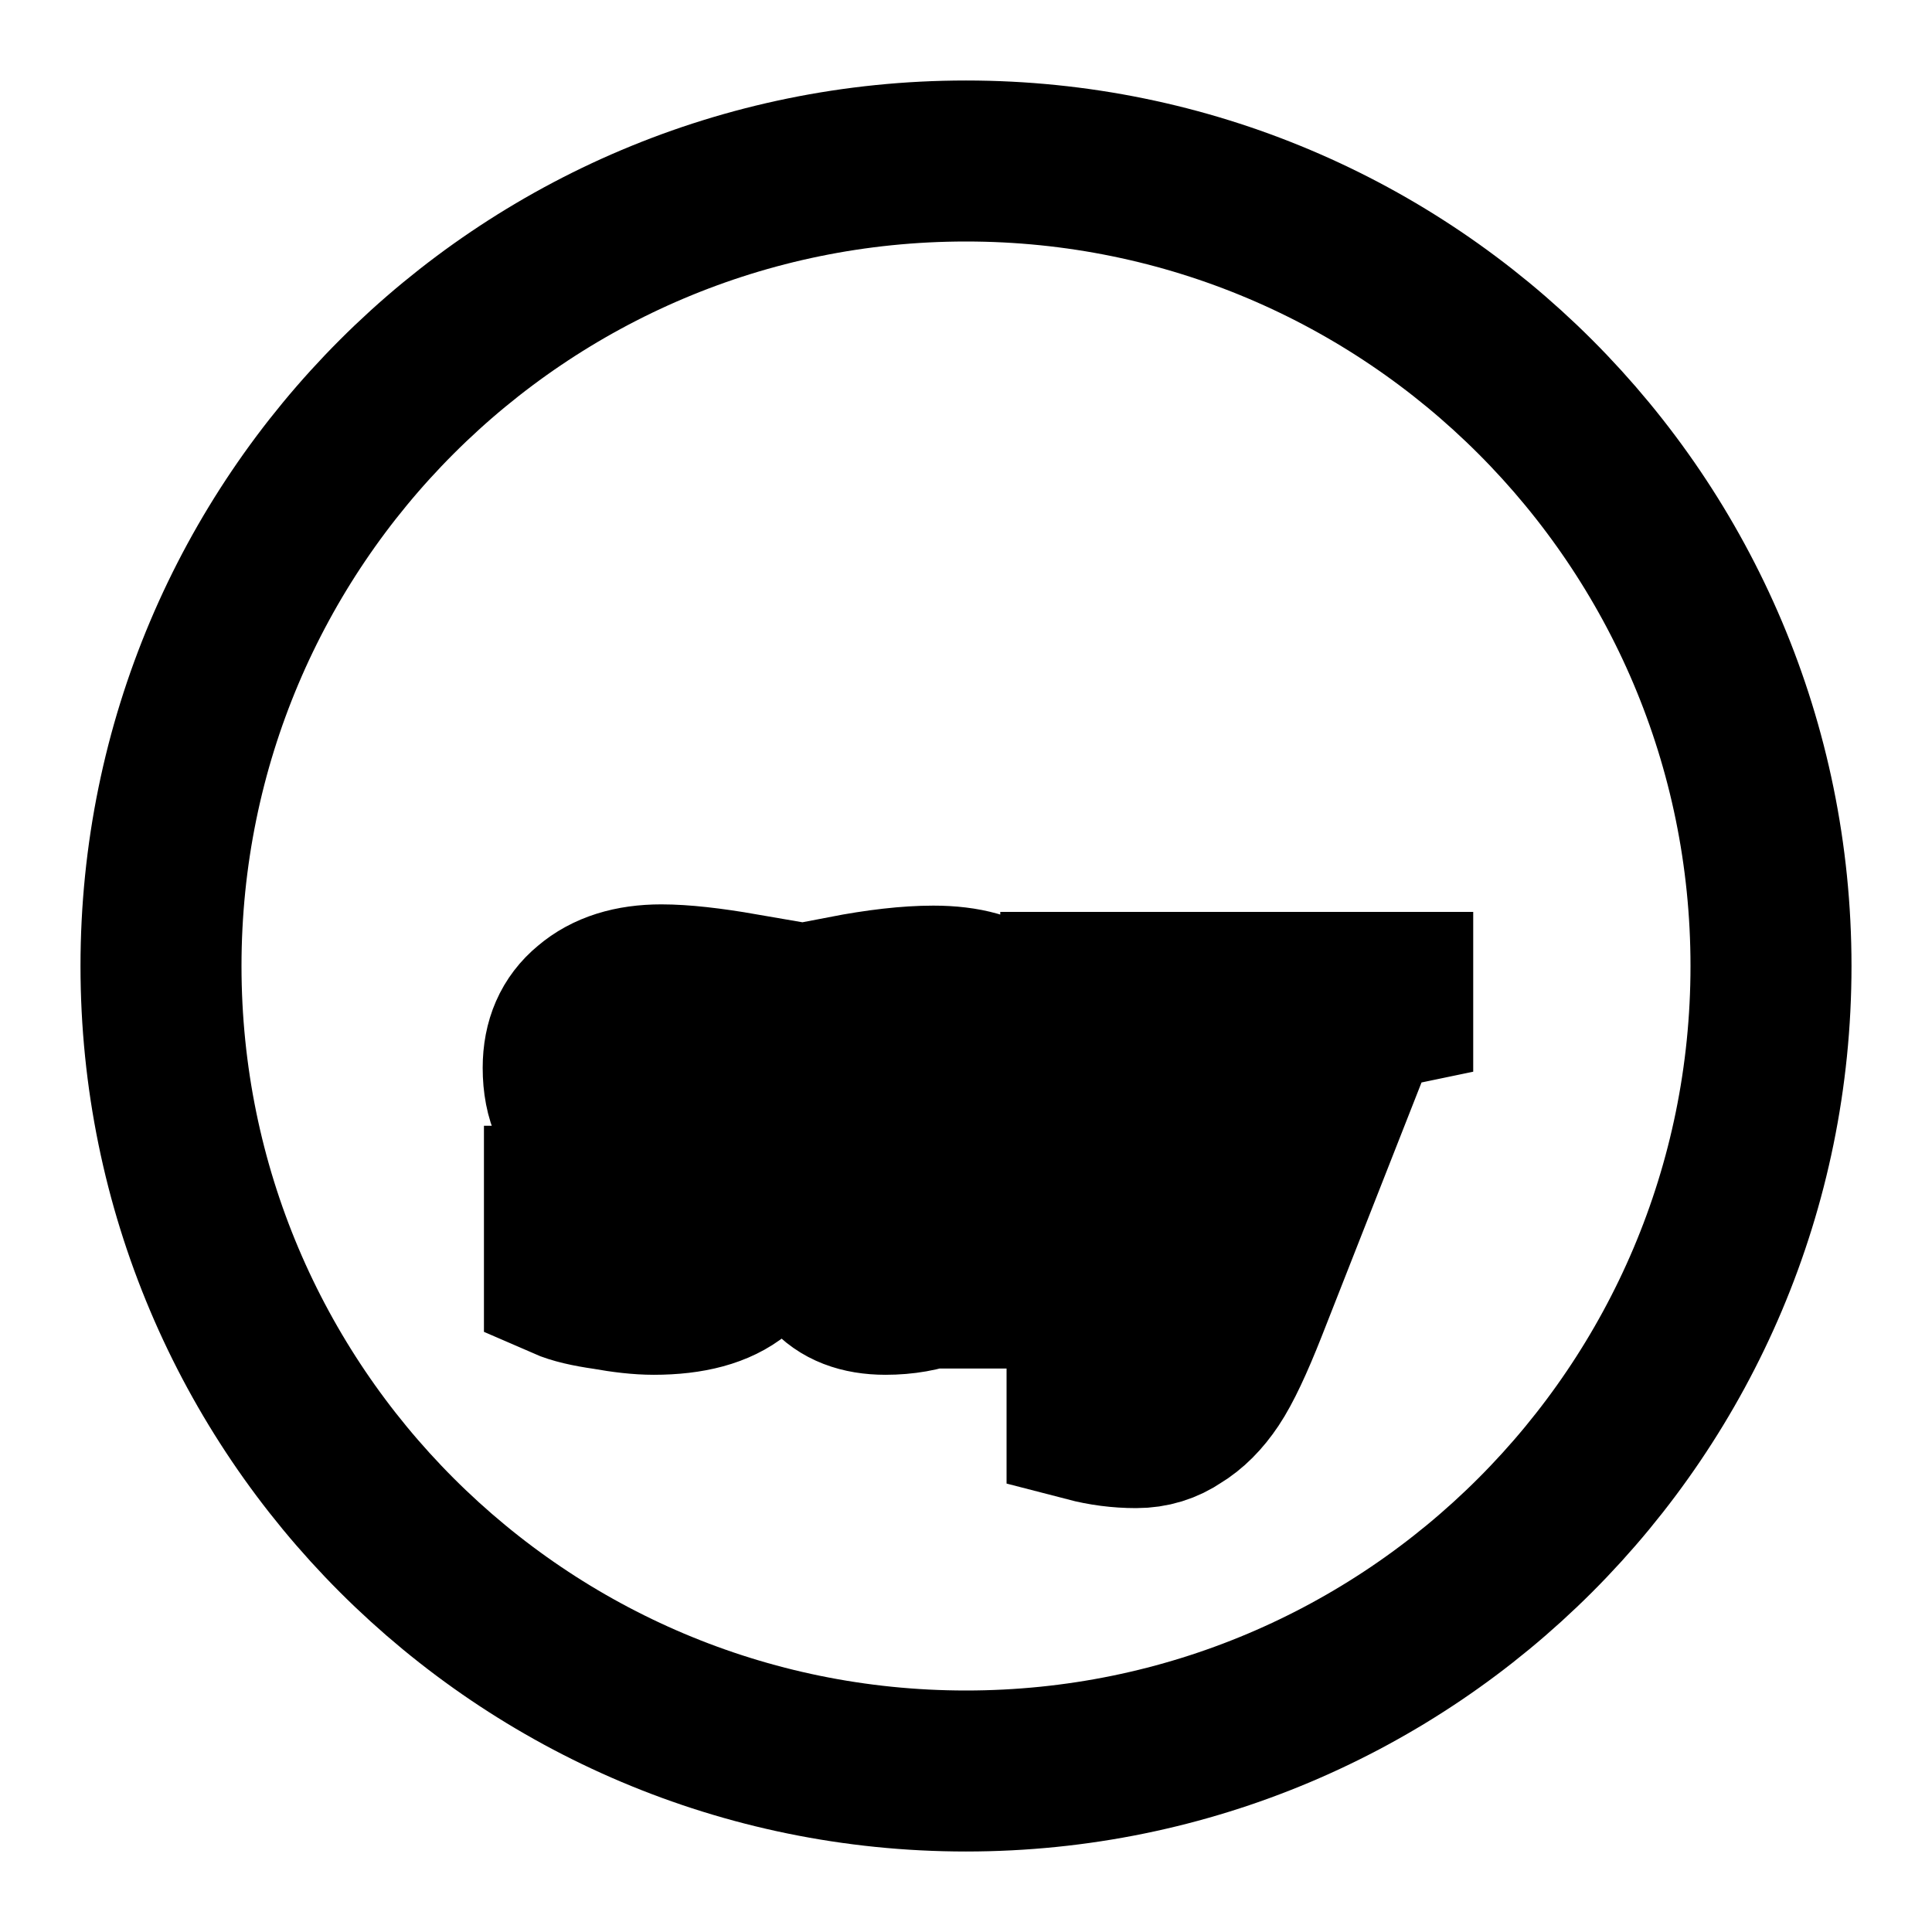
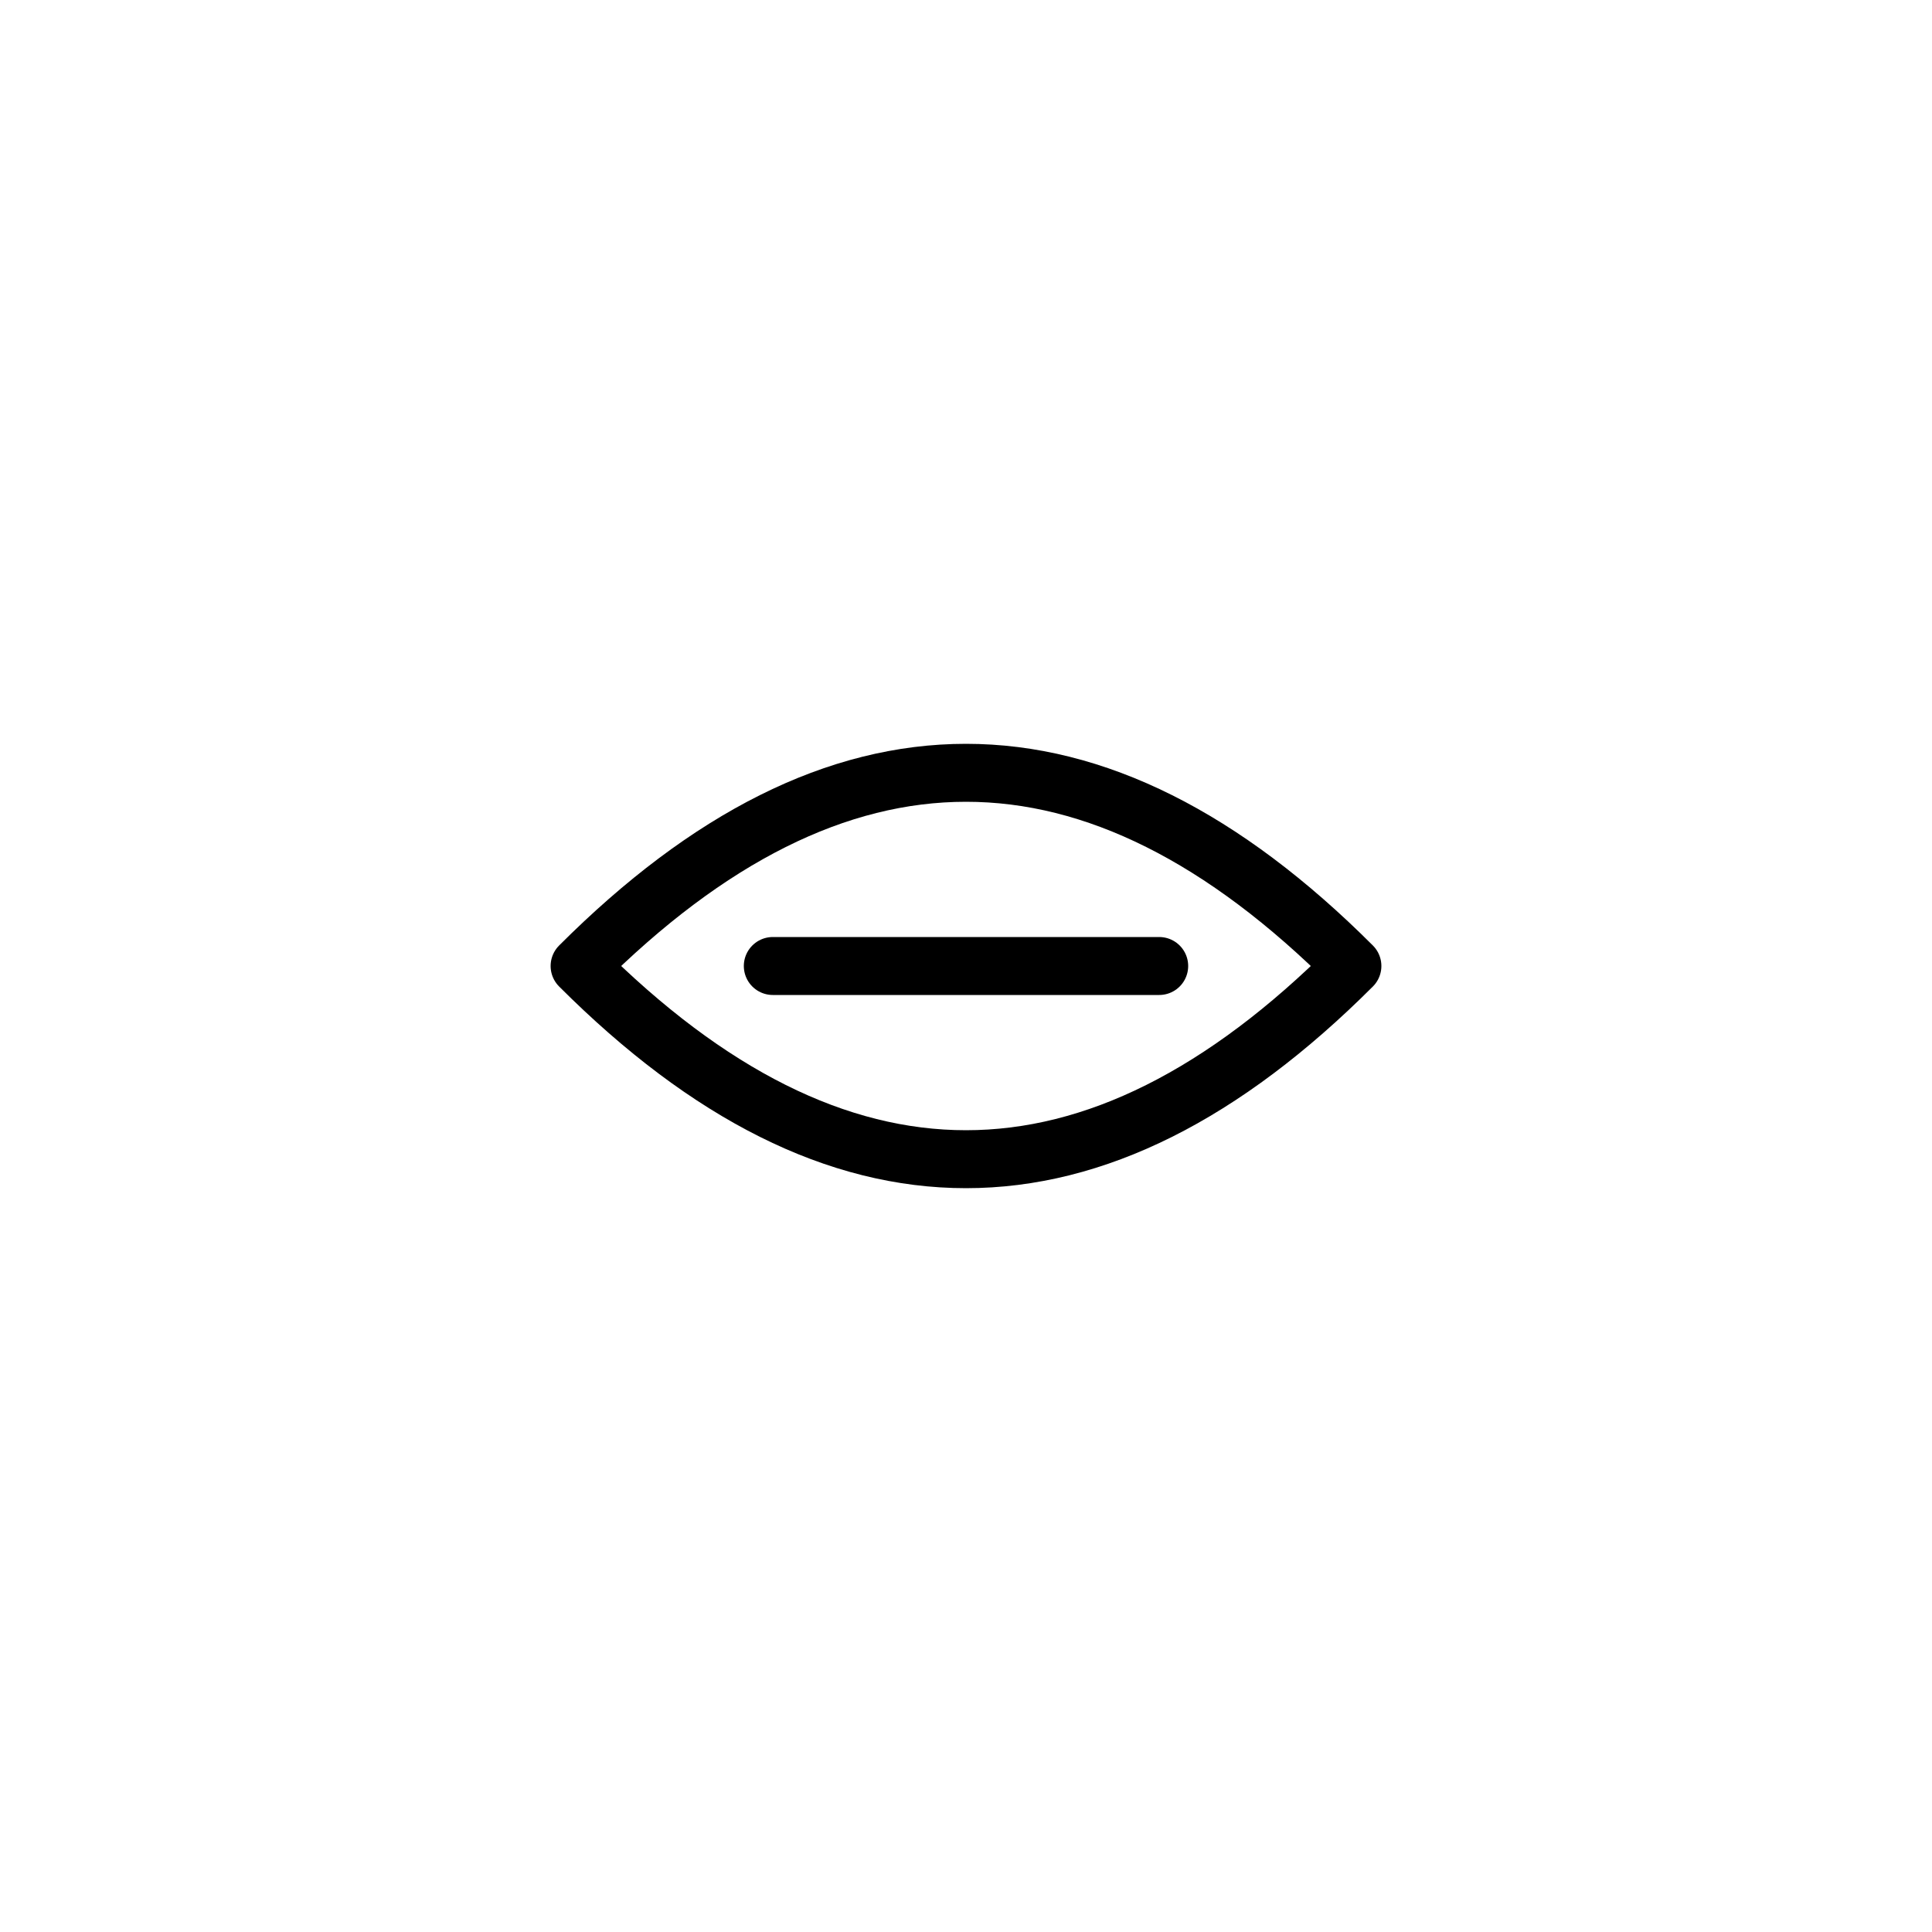
- <svg xmlns="http://www.w3.org/2000/svg" viewBox="0 0 24 24" fill="none" stroke="currentColor" stroke-width="2">
-   <circle cx="12" cy="12" r="10" />
-   <text x="12" y="16" text-anchor="middle" font-size="8" fill="currentColor">say</text>
+ <svg xmlns="http://www.w3.org/2000/svg" viewBox="0 0 100 100" fill="none">
+   <path d="M 30 50 Q 50 30 70 50 Q 50 70 30 50" fill="none" stroke="currentColor" stroke-width="3" stroke-linecap="round" stroke-linejoin="round" />
+   <line x1="40" y1="50" x2="60" y2="50" stroke="currentColor" stroke-width="3" stroke-linecap="round" />
</svg>
